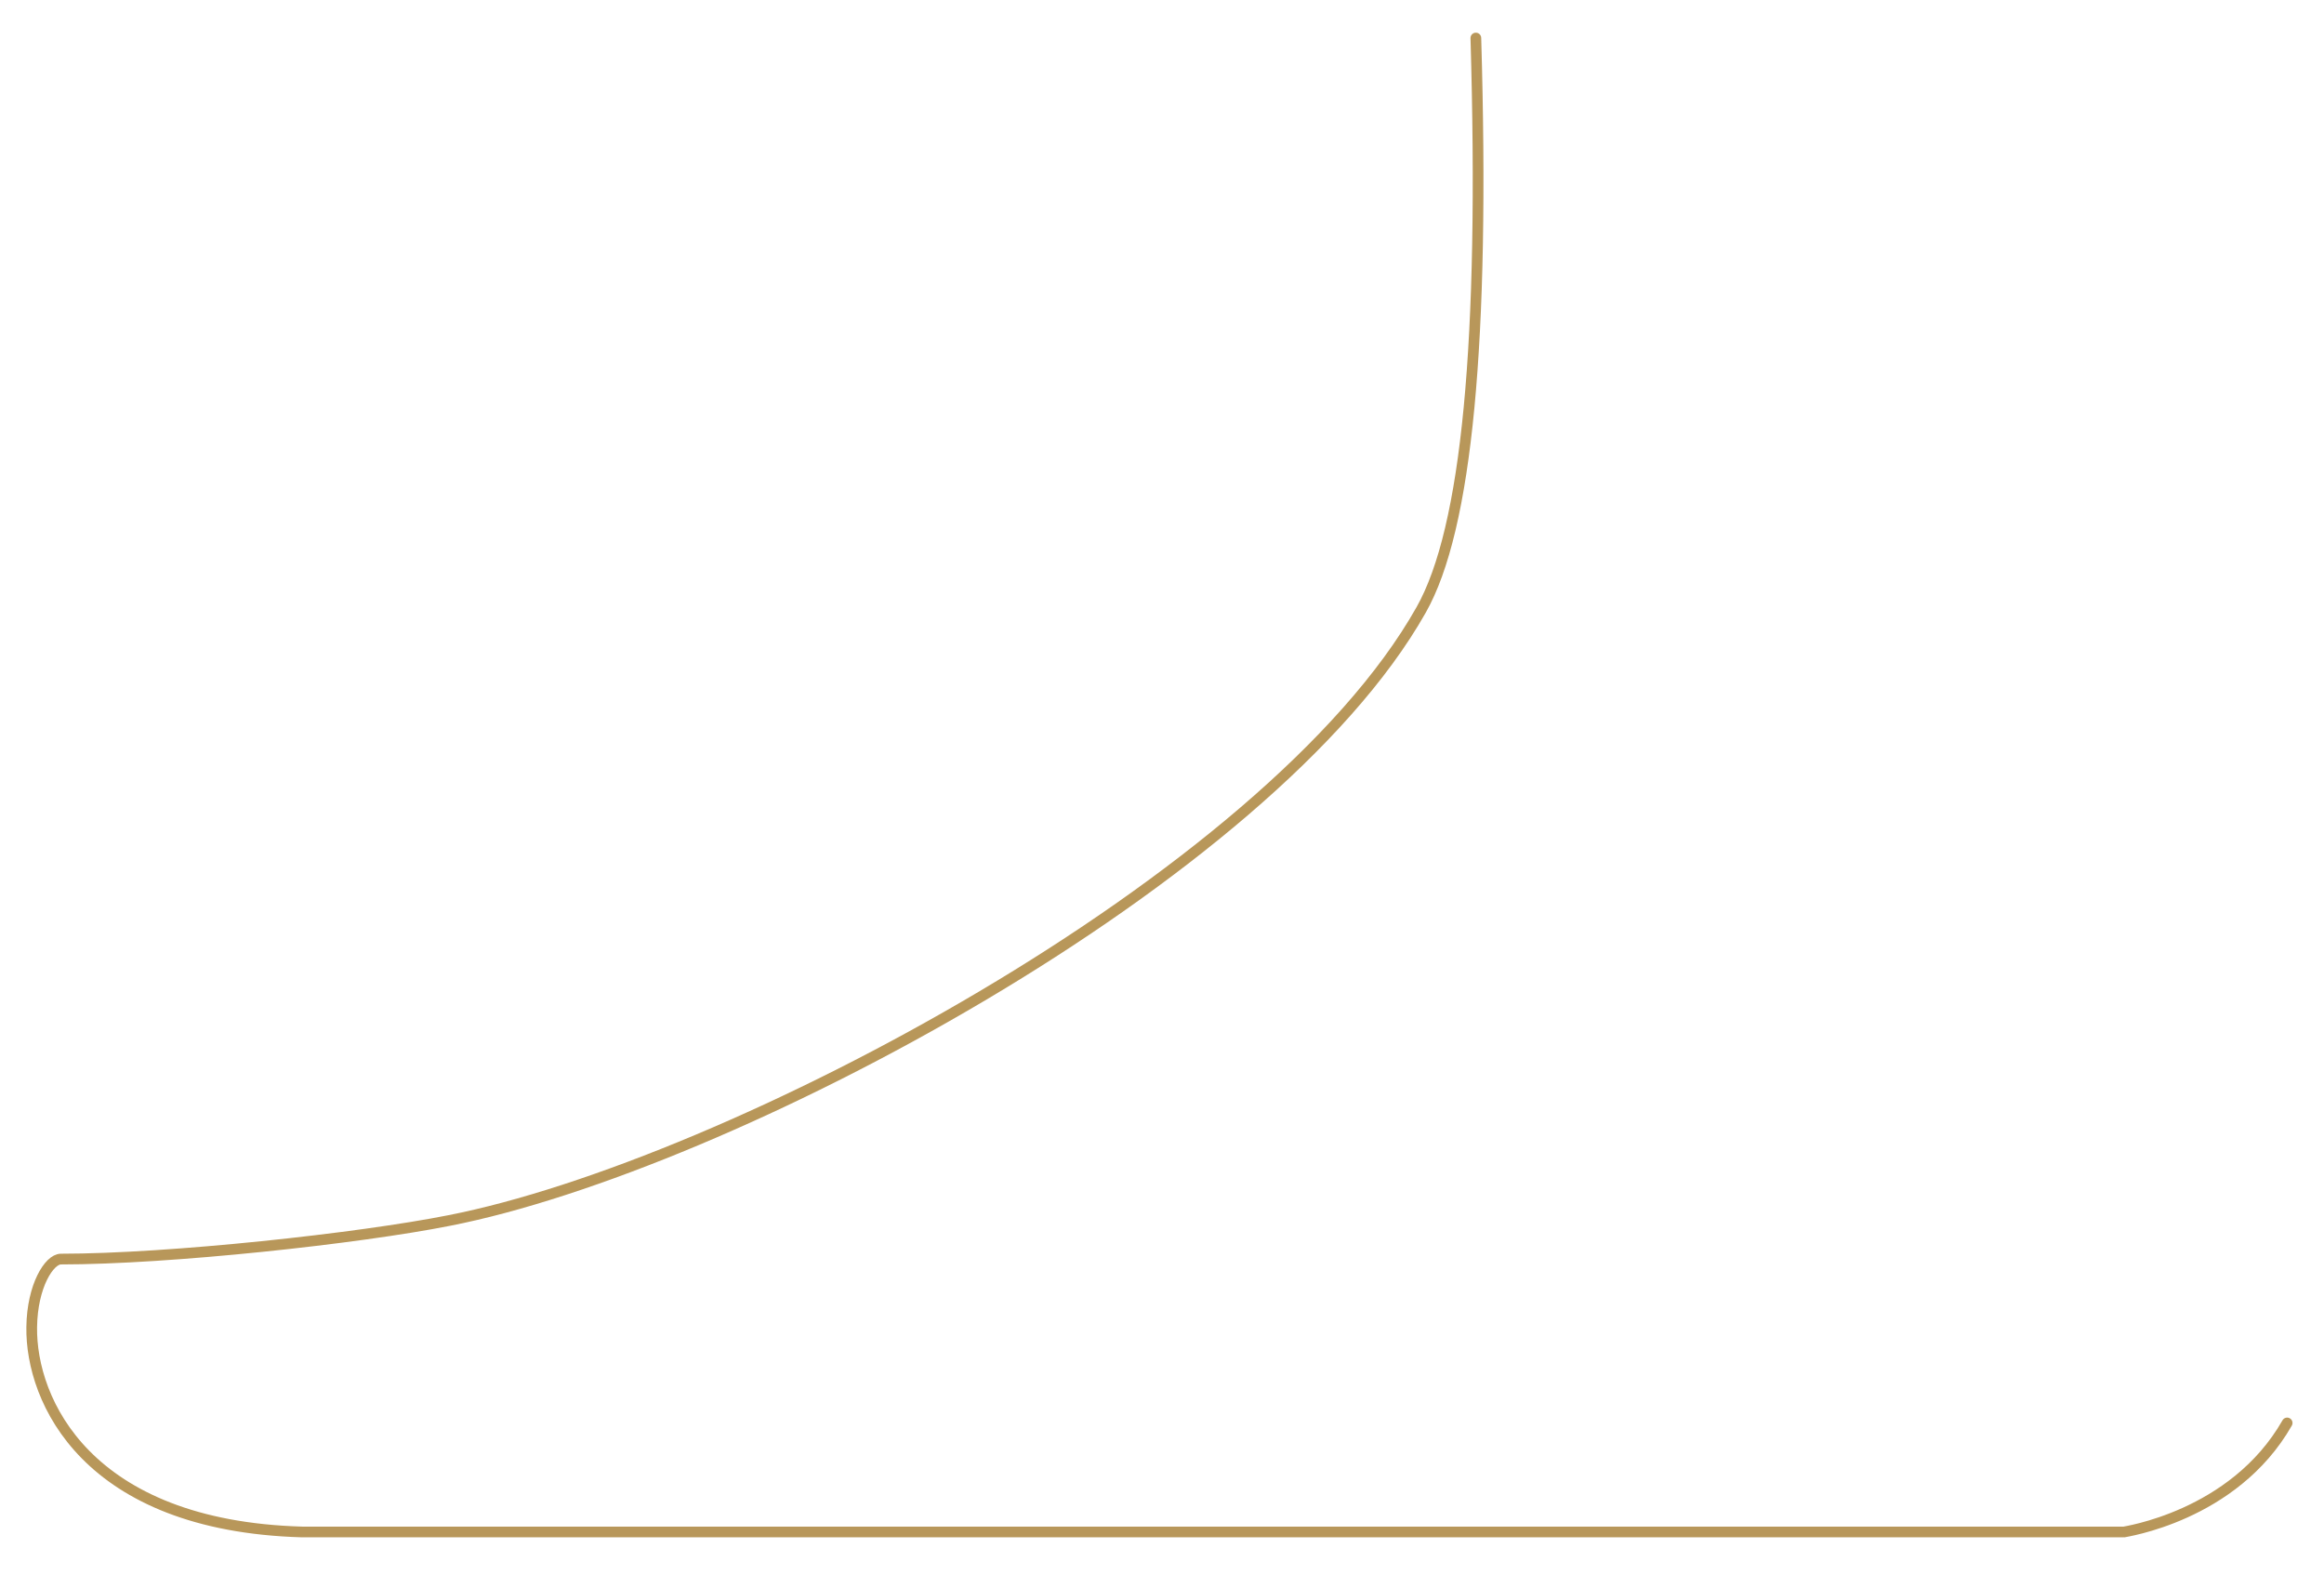
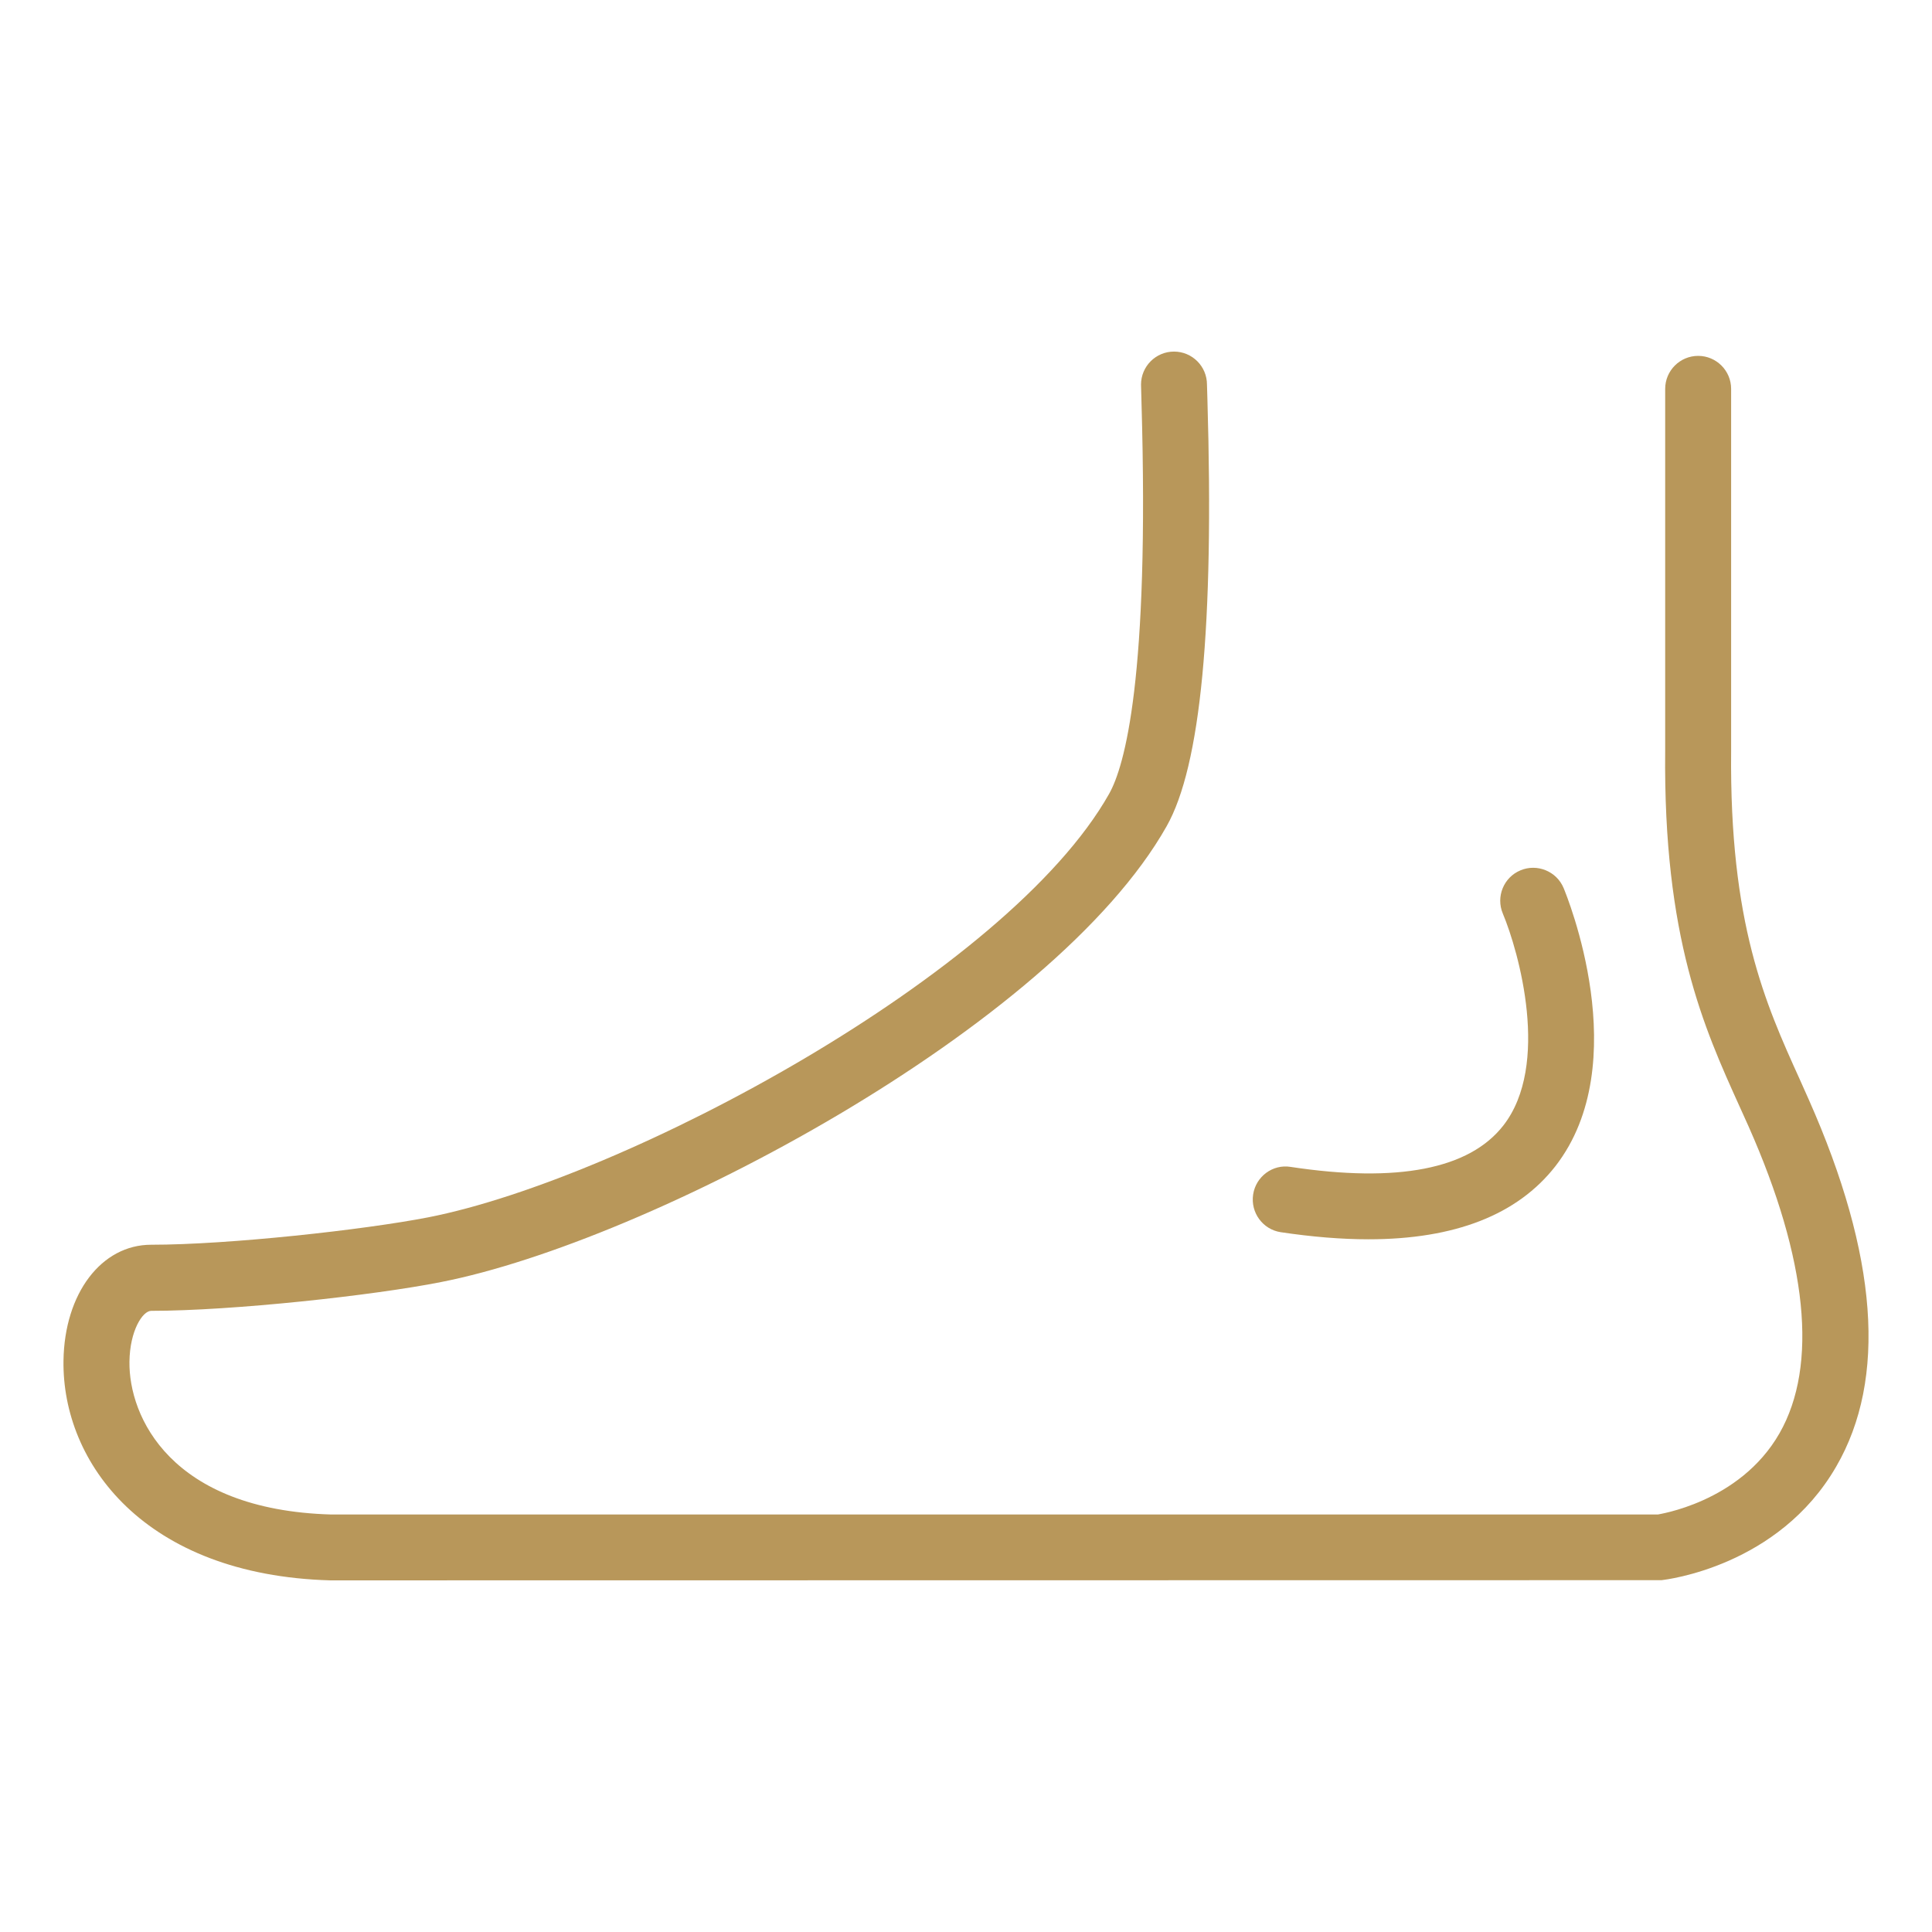
- <svg xmlns="http://www.w3.org/2000/svg" viewBox="4 26 164 112" fill="none" stroke="#B8975A" stroke-width="0.756" stroke-linejoin="round" stroke-linecap="round">
-   <path d="M165.4,126.4 c-3.788,6.638-11.601,7.679-11.497,7.691H25.312c-15.208-0.433-19.147-9.286-19.074-14.45c0.037-2.935,1.248-4.804,2.058-4.804 c7.669,0,21.032-1.455,27.41-2.723c19.592-3.836,57.859-24.076,68.582-43.083c3.233-5.712,4.494-18.91,3.86-40.347" />
+ <svg xmlns="http://www.w3.org/2000/svg" viewBox="-6 -6 182.649 182.649" fill="#B8975A">
+   <path d="M165.002,97.959l-0.853-1.912c-3.27-7.222-6.649-14.705-6.49-31.055v-34.23c0-1.72-1.401-3.118-3.118-3.118 s-3.117,1.397-3.117,3.118v34.2c-0.183,17.695,3.653,26.177,7.039,33.655l0.846,1.875c5.572,12.562,6.583,22.578,2.93,28.996 c-3.788,6.638-11.601,7.679-11.497,7.691H25.312c-15.208-0.433-19.147-9.286-19.074-14.45c0.037-2.935,1.248-4.804,2.058-4.804 c7.669,0,21.032-1.455,27.41-2.723c19.592-3.836,57.859-24.076,68.582-43.083c3.233-5.712,4.494-18.91,3.86-40.347l-0.042-1.416 c0-1.72-1.395-3.118-3.118-3.118c-1.717,0-3.117,1.397-3.117,3.118l0.042,1.595c0.768,26.208-1.589,34.486-3.057,37.095 c-9.59,17.013-45.802,36.389-64.353,40.036c-6.104,1.188-18.882,2.594-26.208,2.594c-4.713,0-8.199,4.598-8.293,10.955 c-0.137,9.669,7.663,20.276,25.215,20.775l125.865-0.018c0.451-0.055,11.064-1.291,16.515-10.748 C172.401,124.35,171.531,112.683,165.002,97.959z" />
+   <path d="M115.083,110.491c2.984,0.445,5.742,0.67,8.288,0.67c8.165,0,14.084-2.313,17.67-6.904 c7.594-9.756,1.06-25.633,0.78-26.306c-0.658-1.583-2.503-2.332-4.074-1.672c-1.595,0.661-2.338,2.497-1.675,4.08 c1.522,3.632,4.513,14.325,0.049,20.049c-3.215,4.116-9.979,5.443-20.106,3.909c-1.692-0.28-3.288,0.913-3.544,2.605 C112.209,108.64,113.385,110.235,115.083,110.491z" />
</svg>
